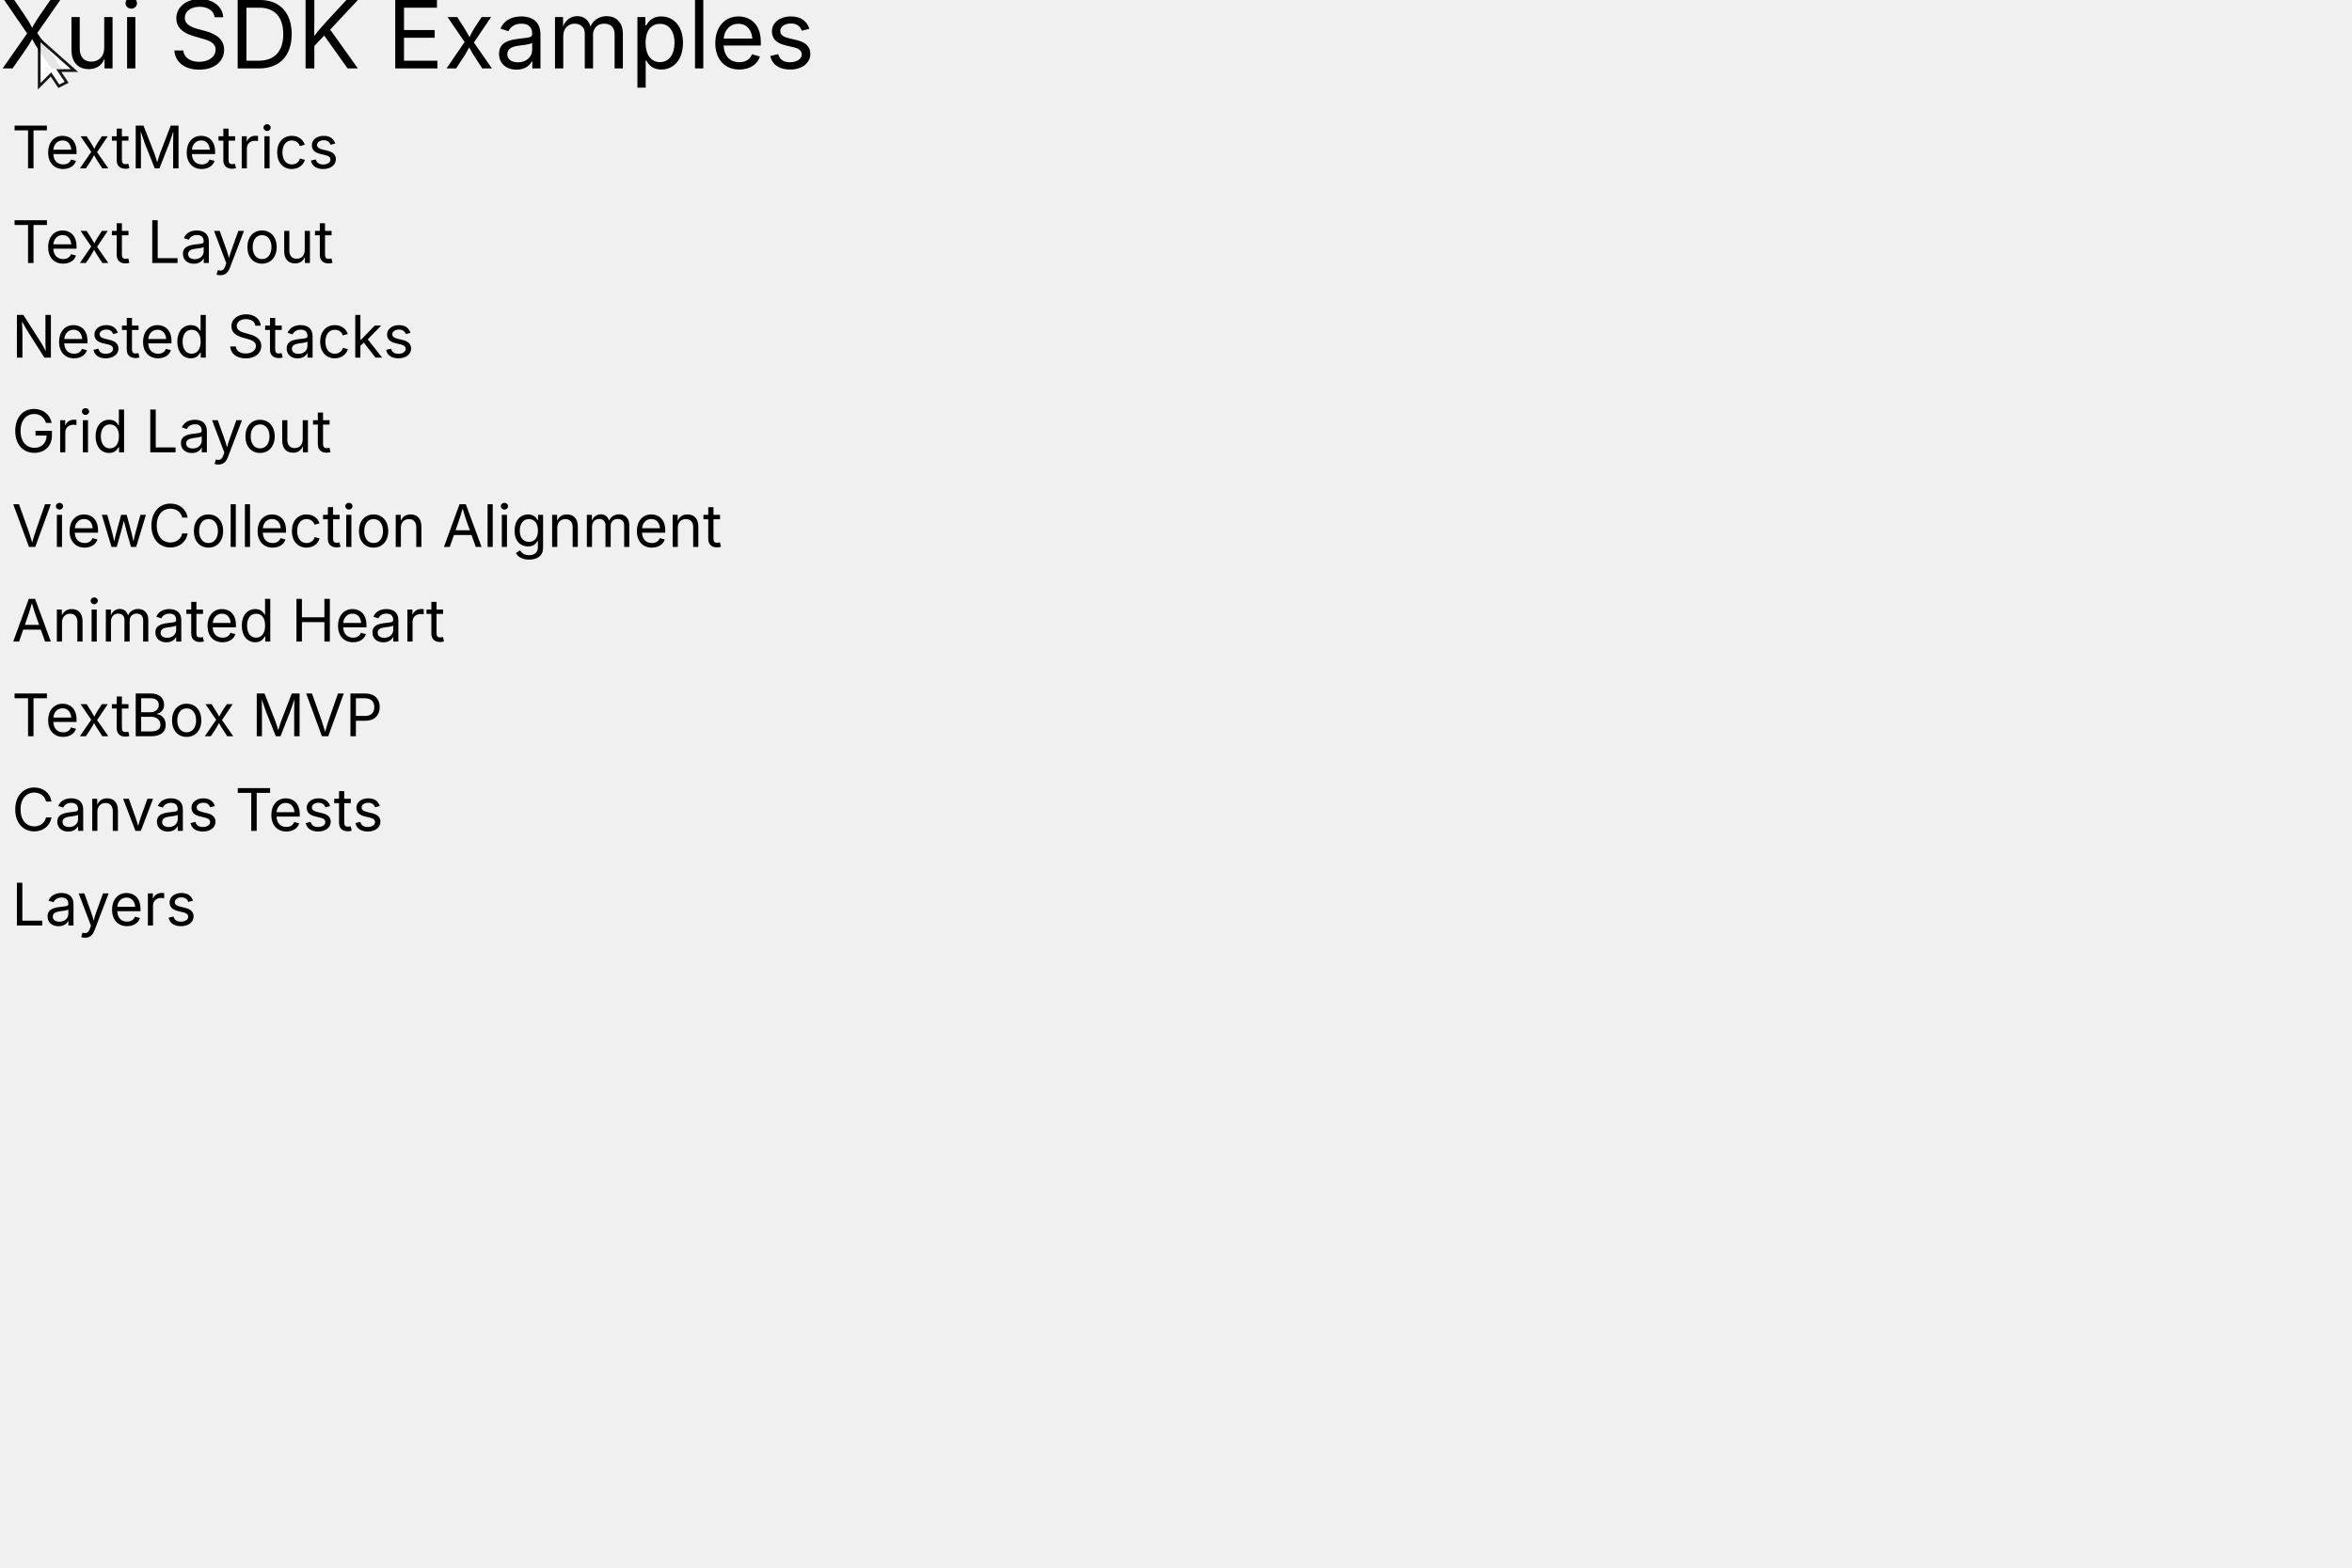
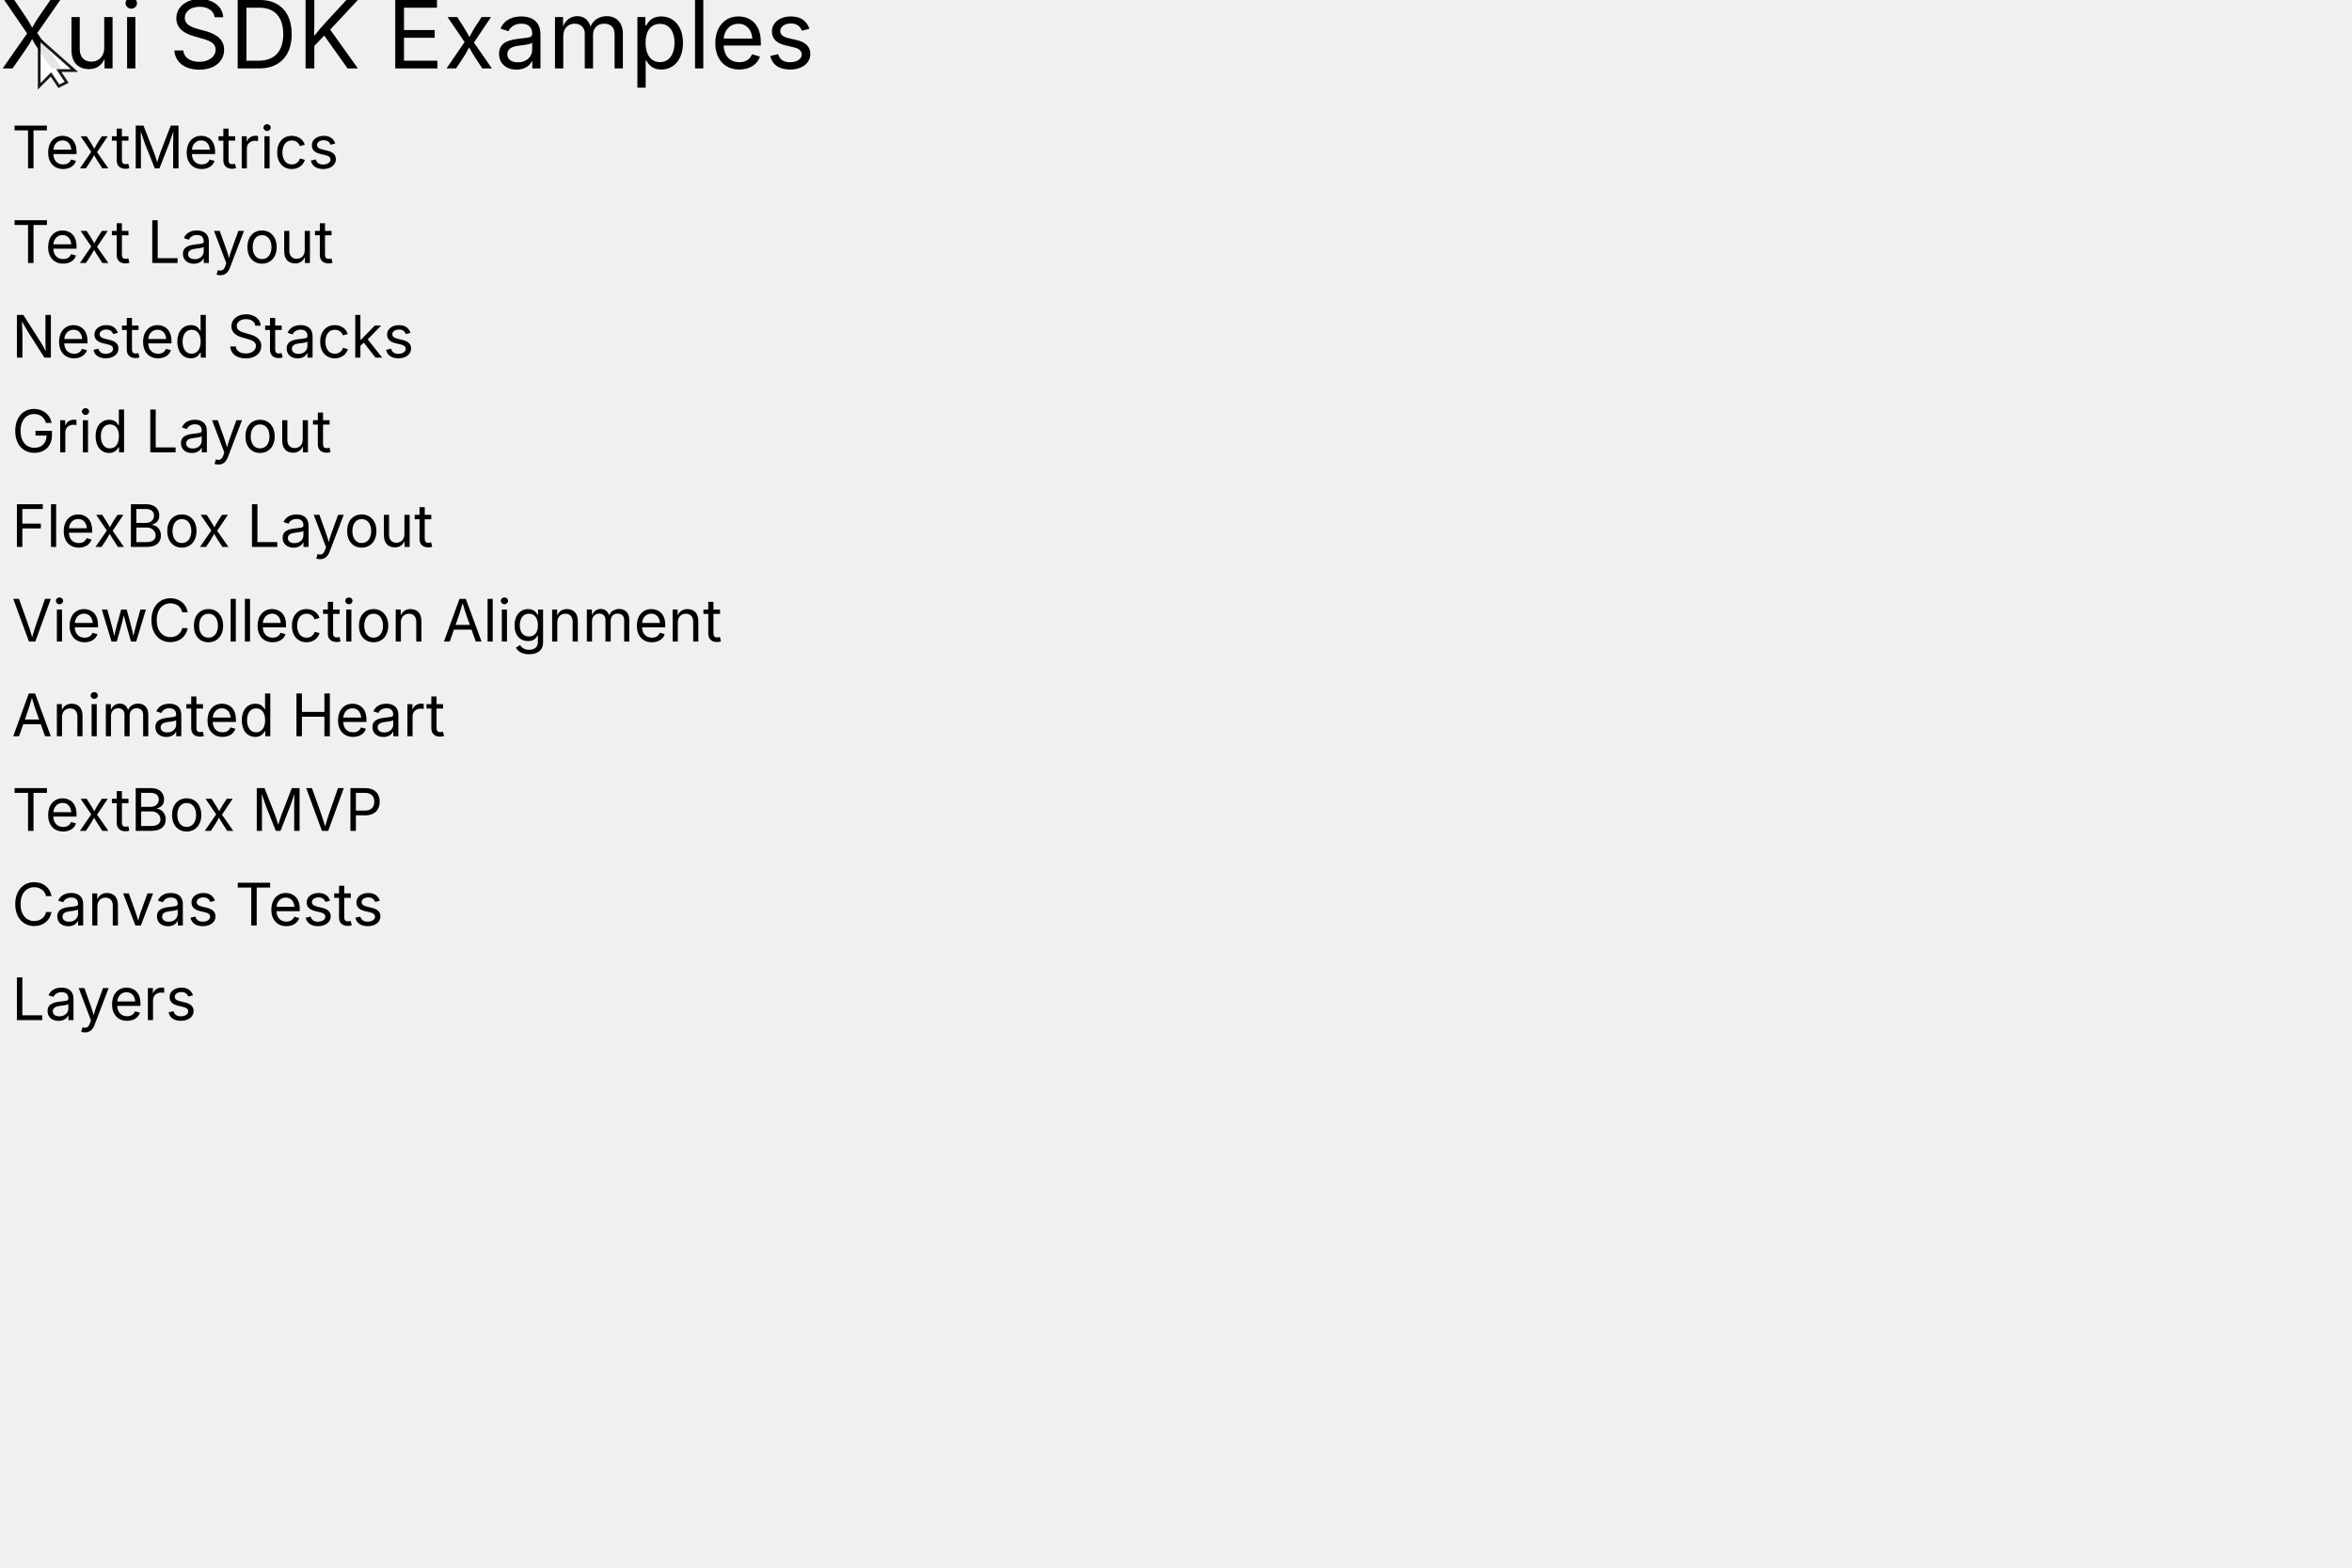
<svg xmlns="http://www.w3.org/2000/svg" width="600" height="400" viewBox="0 0 600 400">
  <text x="0" y="0" fill="#000000" text-anchor="start" dominant-baseline="text-before-edge" font-size="24" font-family="Inter" font-weight="Xui.Core.Canvas.FontWeight" xml:space="preserve">Xui SDK Examples </text>
  <text x="3" y="32.04" fill="#000000" text-anchor="start" dominant-baseline="text-before-edge" font-size="15" font-family="Inter" xml:space="preserve">TextMetrics</text>
  <text x="3" y="56.19" fill="#000000" text-anchor="start" dominant-baseline="text-before-edge" font-size="15" font-family="Inter" xml:space="preserve">Text Layout</text>
  <text x="3" y="80.34" fill="#000000" text-anchor="start" dominant-baseline="text-before-edge" font-size="15" font-family="Inter" xml:space="preserve">Nested Stacks</text>
  <text x="3" y="104.49" fill="#000000" text-anchor="start" dominant-baseline="text-before-edge" font-size="15" font-family="Inter" xml:space="preserve">Grid Layout</text>
-   <text x="3" y="128.64" fill="#000000" text-anchor="start" dominant-baseline="text-before-edge" font-size="15" font-family="Inter" xml:space="preserve">ViewCollection Alignment</text>
-   <text x="3" y="152.79" fill="#000000" text-anchor="start" dominant-baseline="text-before-edge" font-size="15" font-family="Inter" xml:space="preserve">Animated Heart</text>
-   <text x="3" y="176.94" fill="#000000" text-anchor="start" dominant-baseline="text-before-edge" font-size="15" font-family="Inter" xml:space="preserve">TextBox MVP</text>
-   <text x="3" y="201.08" fill="#000000" text-anchor="start" dominant-baseline="text-before-edge" font-size="15" font-family="Inter" xml:space="preserve">Canvas Tests</text>
-   <text x="3" y="225.23" fill="#000000" text-anchor="start" dominant-baseline="text-before-edge" font-size="15" font-family="Inter" xml:space="preserve">Layers</text>
+   <text x="3" y="128.64" fill="#000000" text-anchor="start" dominant-baseline="text-before-edge" font-size="15" font-family="Inter" xml:space="preserve">FlexBox Layout</text>
+   <text x="3" y="152.79" fill="#000000" text-anchor="start" dominant-baseline="text-before-edge" font-size="15" font-family="Inter" xml:space="preserve">ViewCollection Alignment</text>
+   <text x="3" y="176.94" fill="#000000" text-anchor="start" dominant-baseline="text-before-edge" font-size="15" font-family="Inter" xml:space="preserve">Animated Heart</text>
+   <text x="3" y="201.08" fill="#000000" text-anchor="start" dominant-baseline="text-before-edge" font-size="15" font-family="Inter" xml:space="preserve">TextBox MVP</text>
+   <text x="3" y="225.23" fill="#000000" text-anchor="start" dominant-baseline="text-before-edge" font-size="15" font-family="Inter" xml:space="preserve">Canvas Tests</text>
+   <text x="3" y="249.38" fill="#000000" text-anchor="start" dominant-baseline="text-before-edge" font-size="15" font-family="Inter" xml:space="preserve">Layers</text>
  <g transform="translate(10 10)" opacity="0.9">
    <polygon points="0,0 0,12 3,9 5,12 7,11 5,8 9,8" fill="white" stroke="black" stroke-width="0.7" />
  </g>
</svg>
